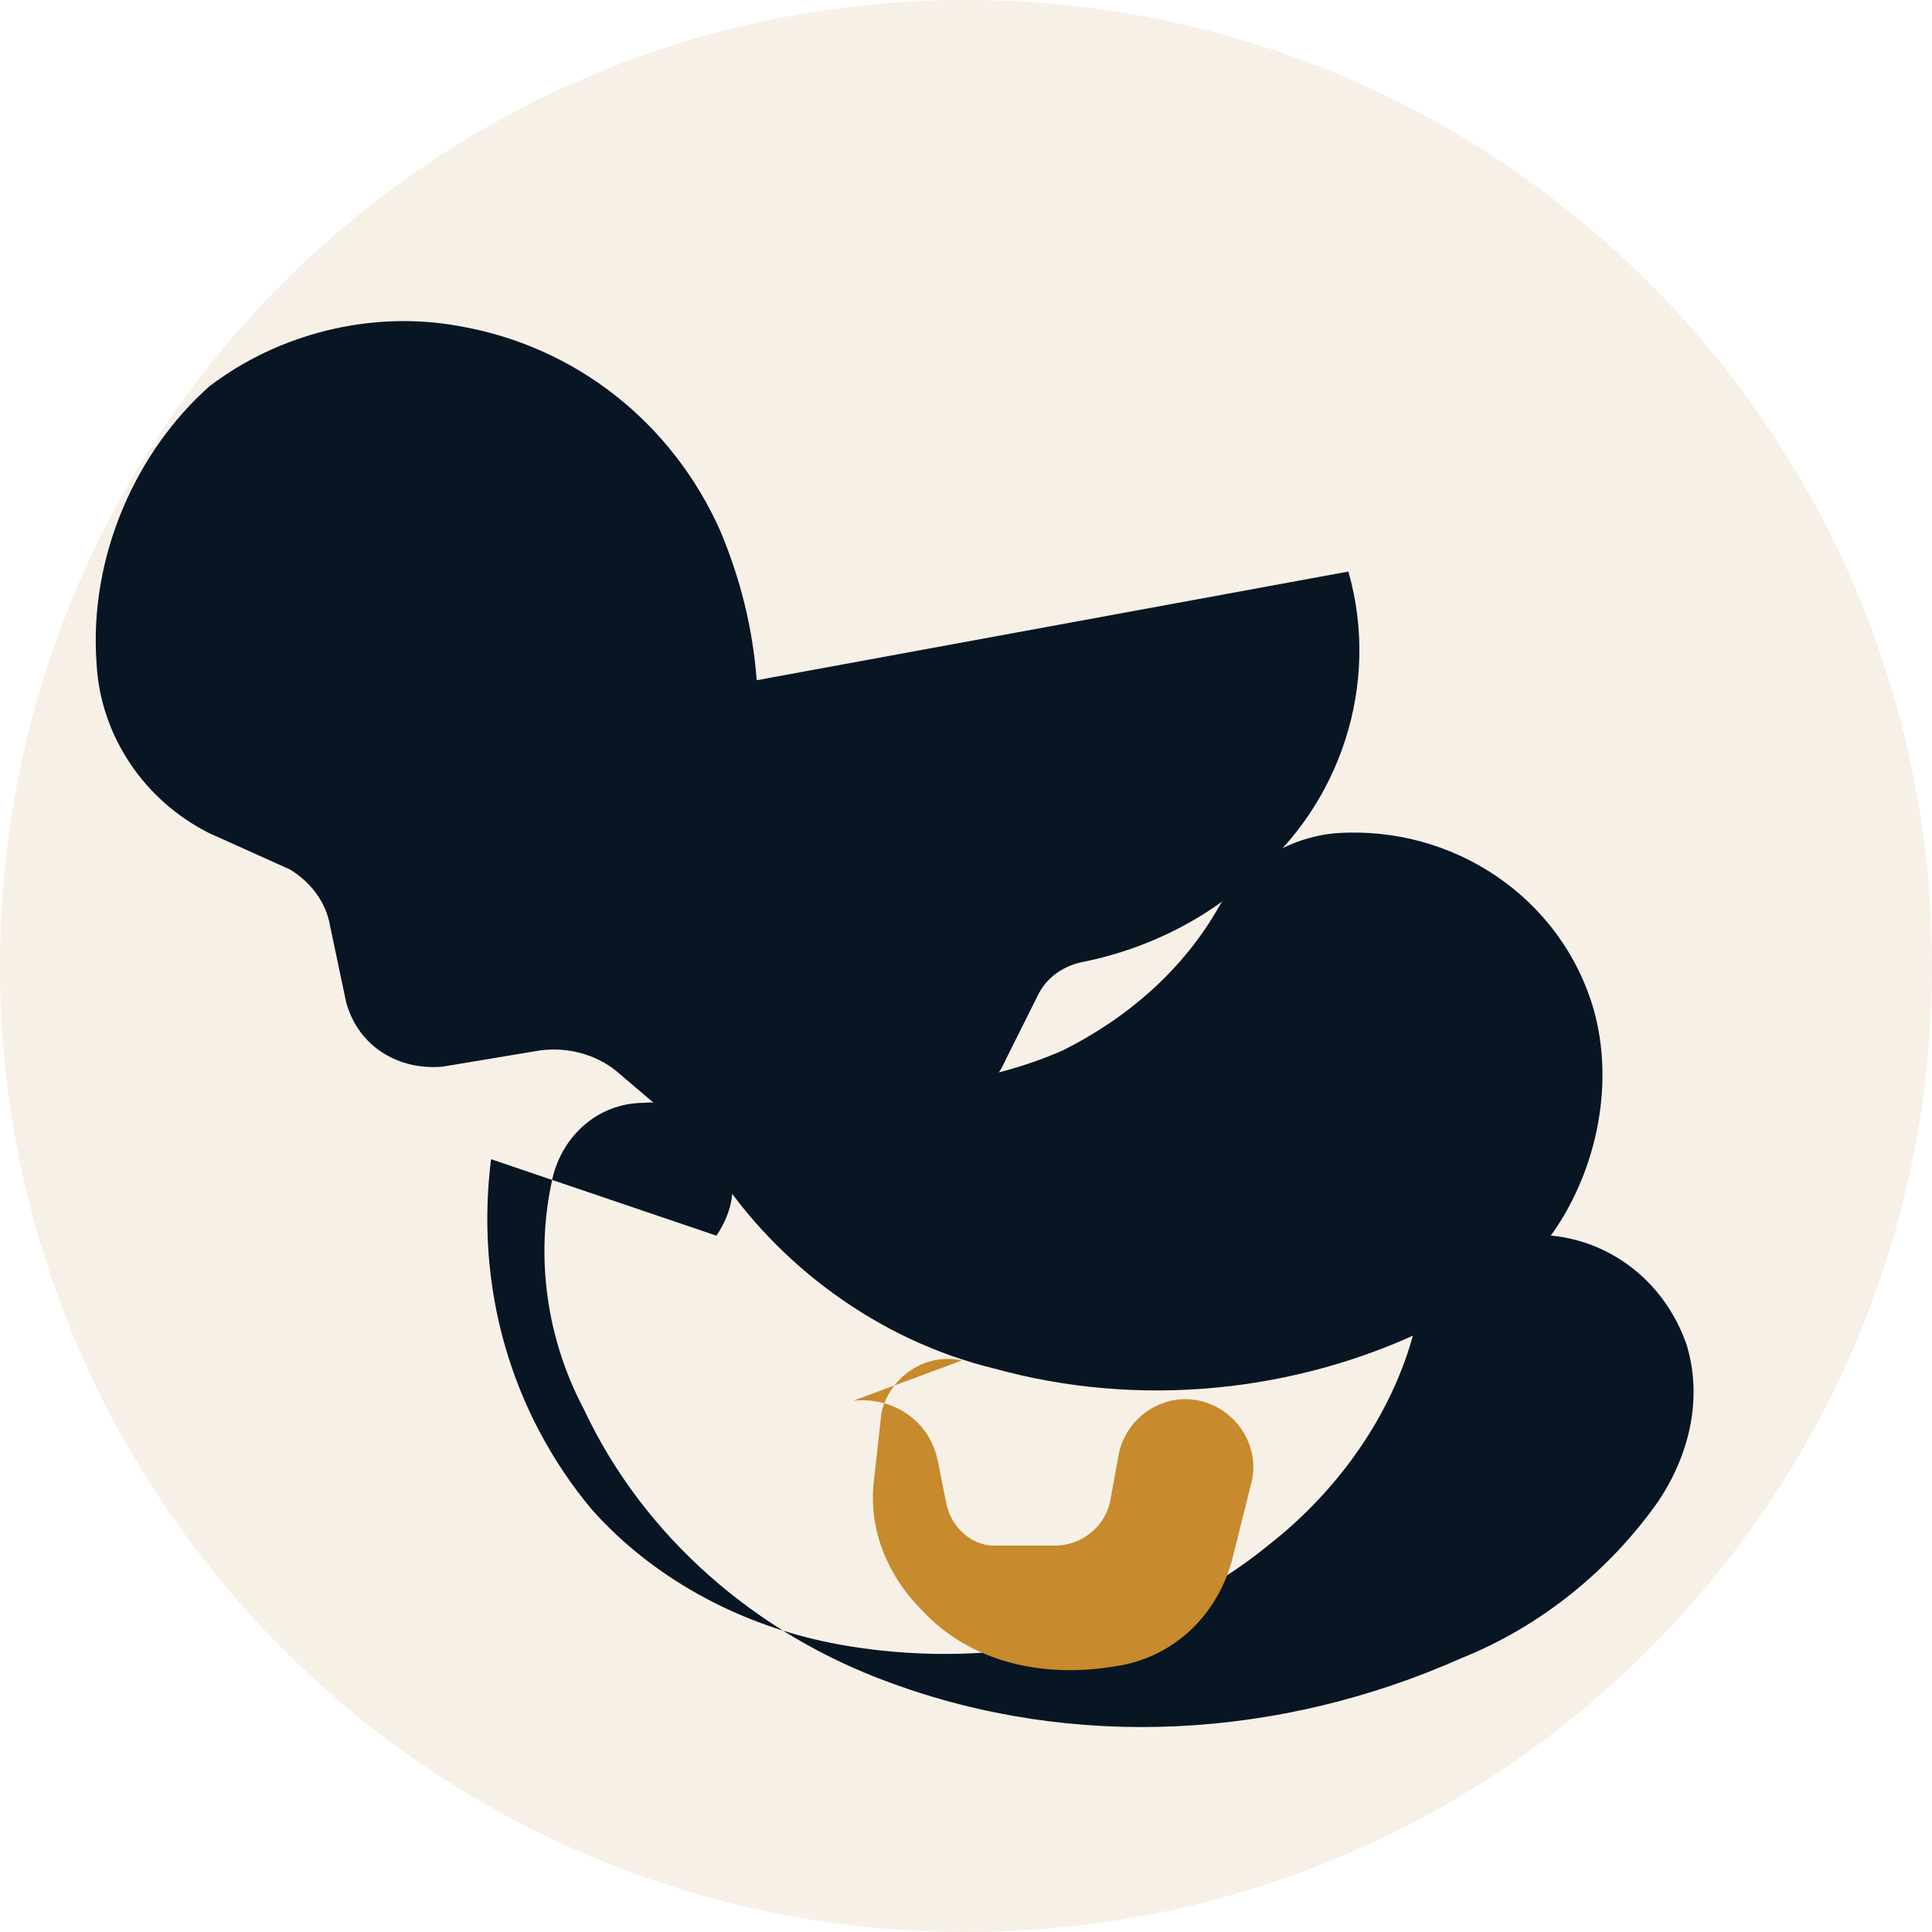
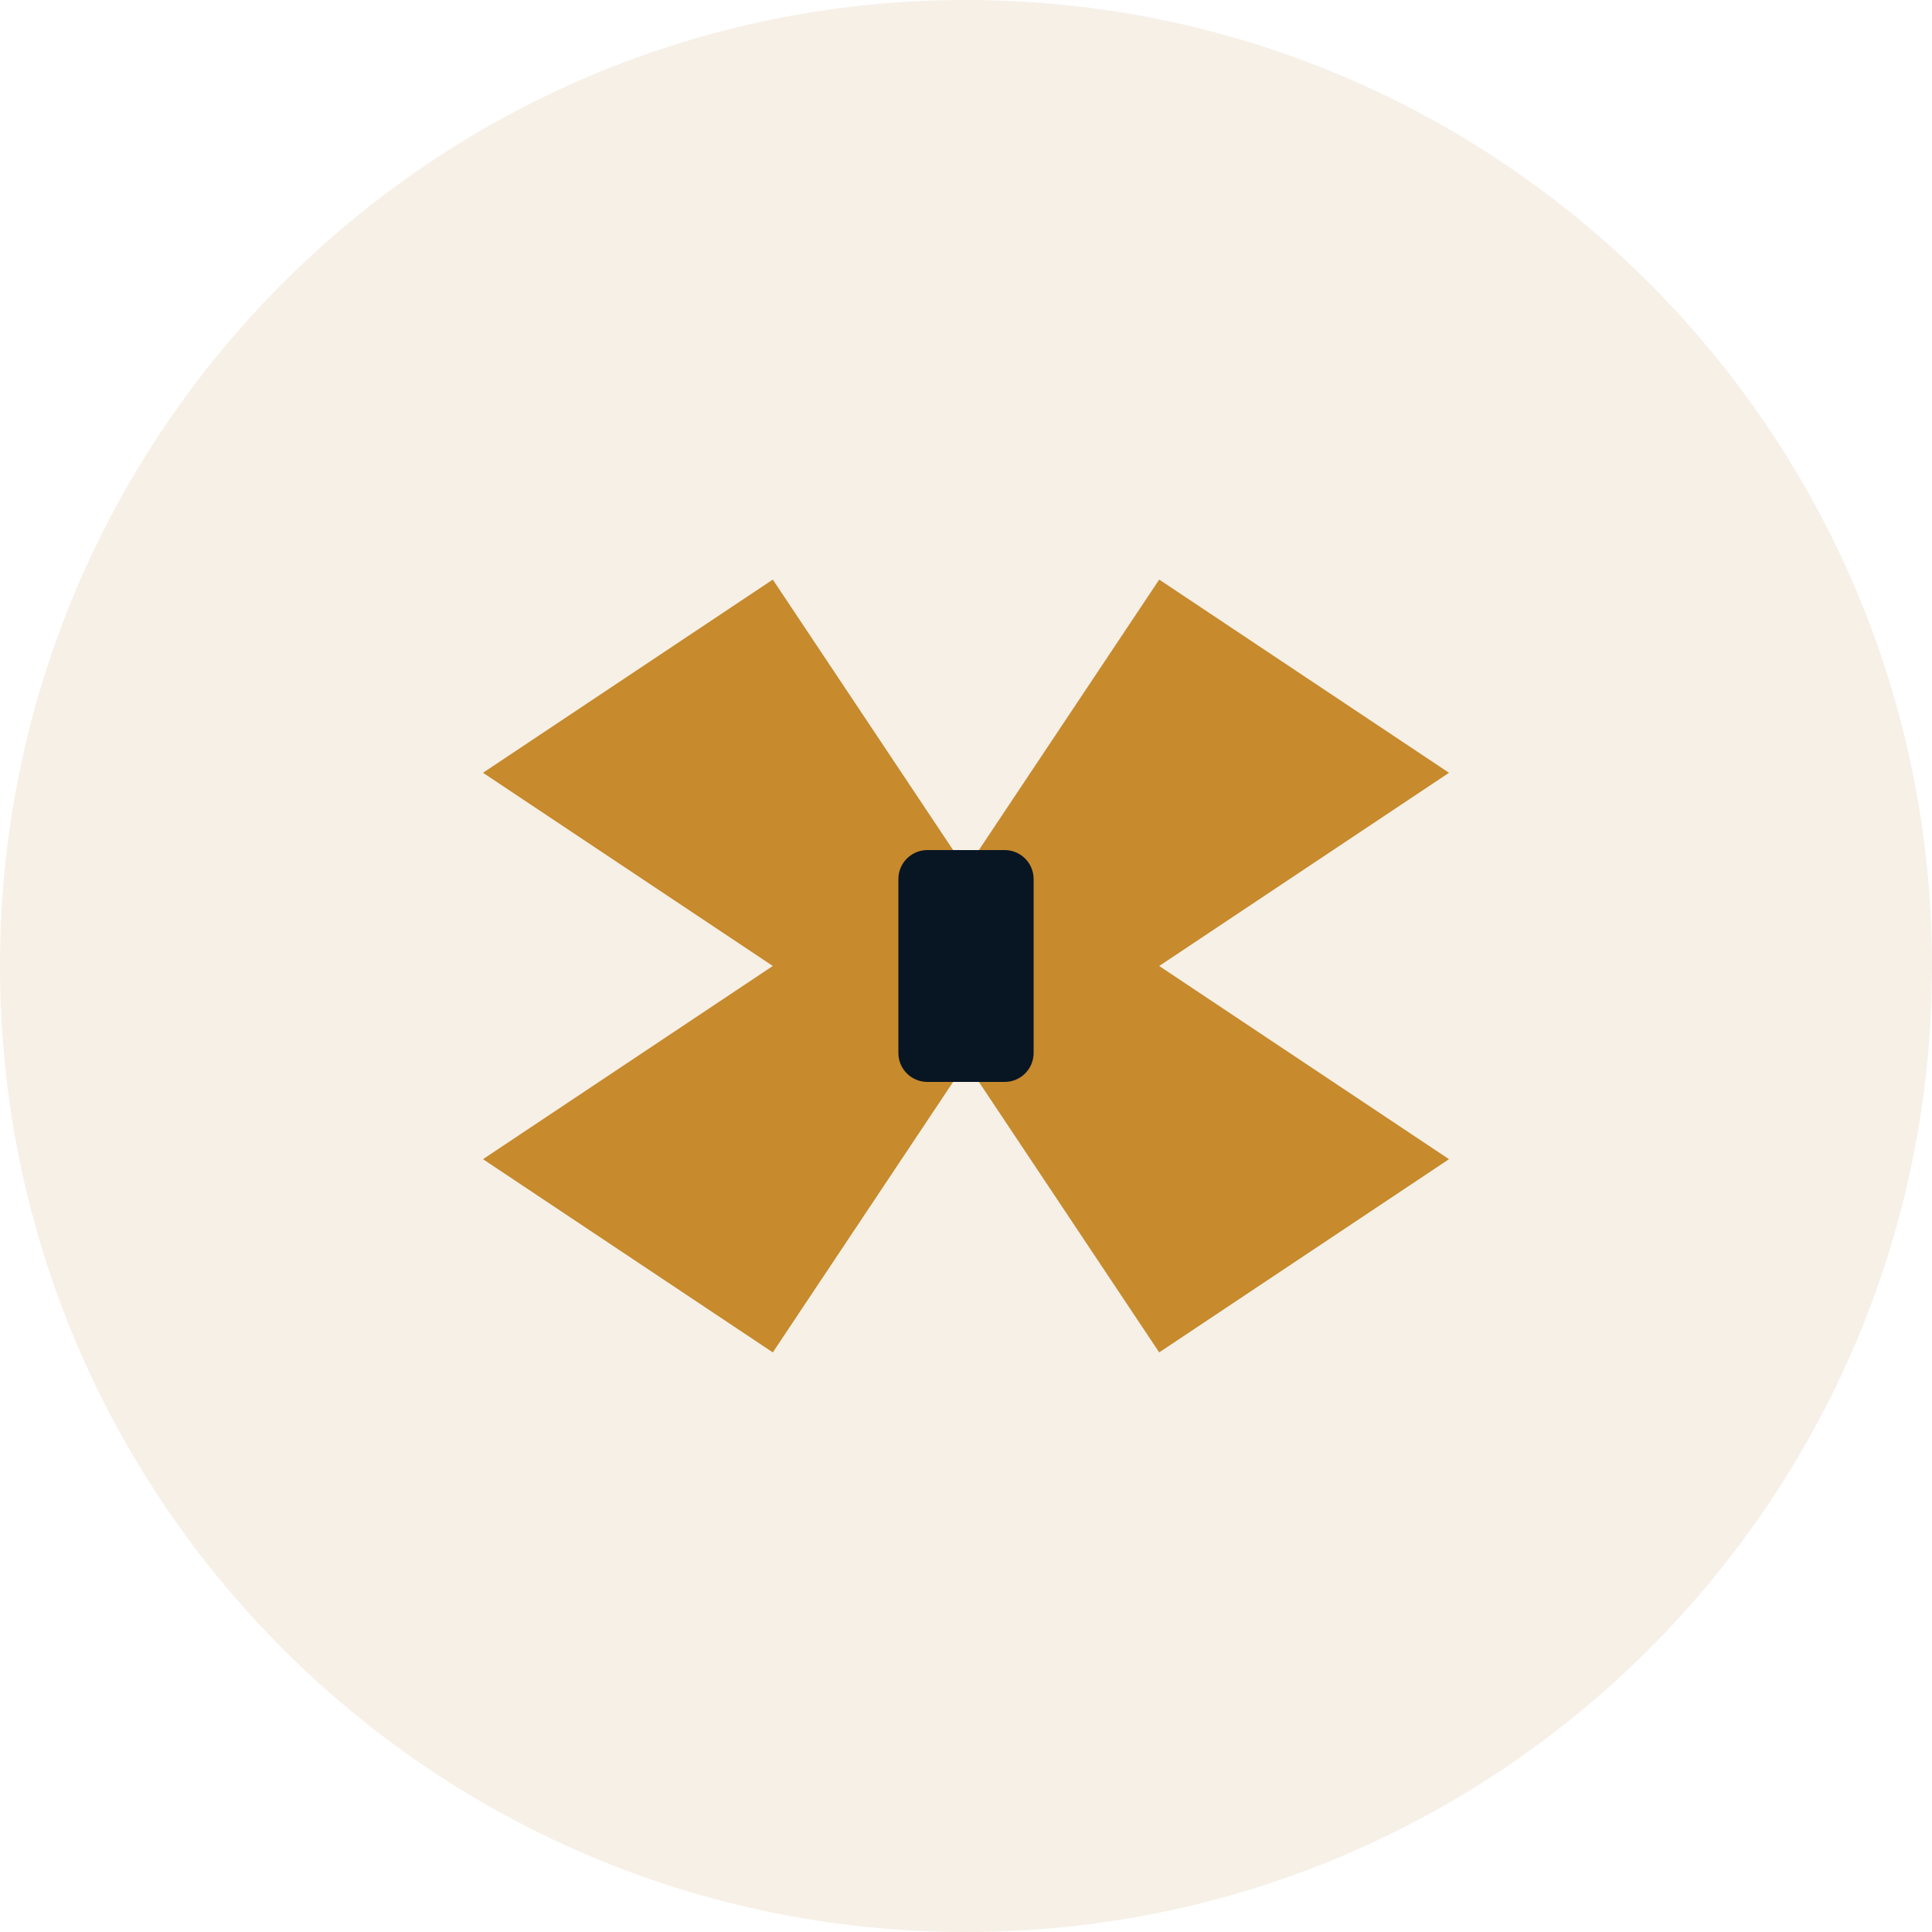
- <svg xmlns="http://www.w3.org/2000/svg" viewBox="0 0 48 48" fill="none" aria-hidden="true">
-   <circle cx="24" cy="24" r="24" fill="#F6F0E7" />
-   <path fill="#081523" d="M33.5 14.2c.8 2.8-.2 5.8-2.4 7.6-1.2 1.1-2.7 1.8-4.2 2.1-.5.1-.9.4-1.1.8l-.8 1.6c-.3.7-.9 1.2-1.6 1.4l-3.1 1.2c-1.1.4-2.2.1-3-.6l-2-1.7c-.5-.4-1.2-.6-1.9-.5l-2.4.4c-1.1.1-2.1-.5-2.4-1.6l-.4-1.9c-.1-.6-.5-1.1-1-1.4l-2-.9c-1.6-.8-2.7-2.4-2.8-4.2-.2-2.7 1-5.3 2.8-6.9 1.7-1.3 4-1.9 6.2-1.5 2.9.5 5.3 2.4 6.5 5.1.5 1.2.8 2.4.9 3.7Z" />
-   <path fill="#081523" d="M14.8 22.8c1 1.6 2.5 2.8 4.2 3.5 2.4 1 5.1.8 7.4-.2 1.6-.8 3-2 3.9-3.6.6-1 1.7-1.7 2.9-1.8 2.9-.2 5.6 1.6 6.4 4.4.5 1.8.1 3.9-1 5.5-.8 1.1-1.9 1.9-3.1 2.4-3.3 1.6-7.2 2-10.8 1-2.9-.7-5.4-2.6-6.9-4.9-1-1.6-1.4-3.5-1.3-5.3.1-1.6.7-3.1 1.8-4.2.6-.8 1.5-1.2 2.5-1.1 1 .1 1.9.9 2.2 2 .2.6.2 1.3-.1 1.9Z" />
-   <path fill="#081523" d="M12.2 28.8c-.4 3.2.5 6.3 2.5 8.7 1.6 1.8 3.9 3 6.4 3.4 3.7.6 7.6-.2 10.4-2.5 1.8-1.4 3.2-3.4 3.7-5.6.3-1 .9-1.8 2-2 2-.5 4 .6 4.7 2.6.4 1.3.1 2.7-.7 3.9-1.2 1.7-2.9 3.1-4.9 3.9-4.5 2-9.6 2.3-14.2.6-3.3-1.2-6.1-3.6-7.6-6.8-.9-1.7-1.2-3.7-.8-5.6.2-1.1 1.1-2 2.3-2 .9-.1 1.8.6 2.1 1.5.2.6.1 1.2-.3 1.8Z" />
-   <path fill="#C78A2C" d="M21.2 34.8c1-.1 1.9.5 2.1 1.5l.2 1c.1.6.6 1.1 1.2 1.1h1.5c.7 0 1.3-.5 1.4-1.2l.2-1.1c.2-.9 1.1-1.5 2-1.3.9.2 1.5 1.1 1.3 2l-.5 2c-.4 1.4-1.5 2.4-2.9 2.6-1.8.3-3.6-.1-4.8-1.4-.8-.8-1.3-1.9-1.2-3.1l.2-1.8c.2-.9 1.1-1.5 2-1.3Z" />
+ <svg xmlns="http://www.w3.org/2000/svg" viewBox="0 0 40 40" fill="none" aria-hidden="true">
+   <circle cx="20" cy="20" r="20" fill="#F6F0E7" />
+   <g transform="translate(20, 20)">
+     <path d="M-10,-4 L-4,-8 L0,-2 L4,-8 L10,-4 L4,0 L10,4 L4,8 L0,2 L-4,8 L-10,4 L-4,0 Z" fill="#C78A2C" />
+     <rect x="-1.4" y="-2.4" width="2.8" height="4.8" rx="0.6" fill="#081523" />
+   </g>
</svg>
